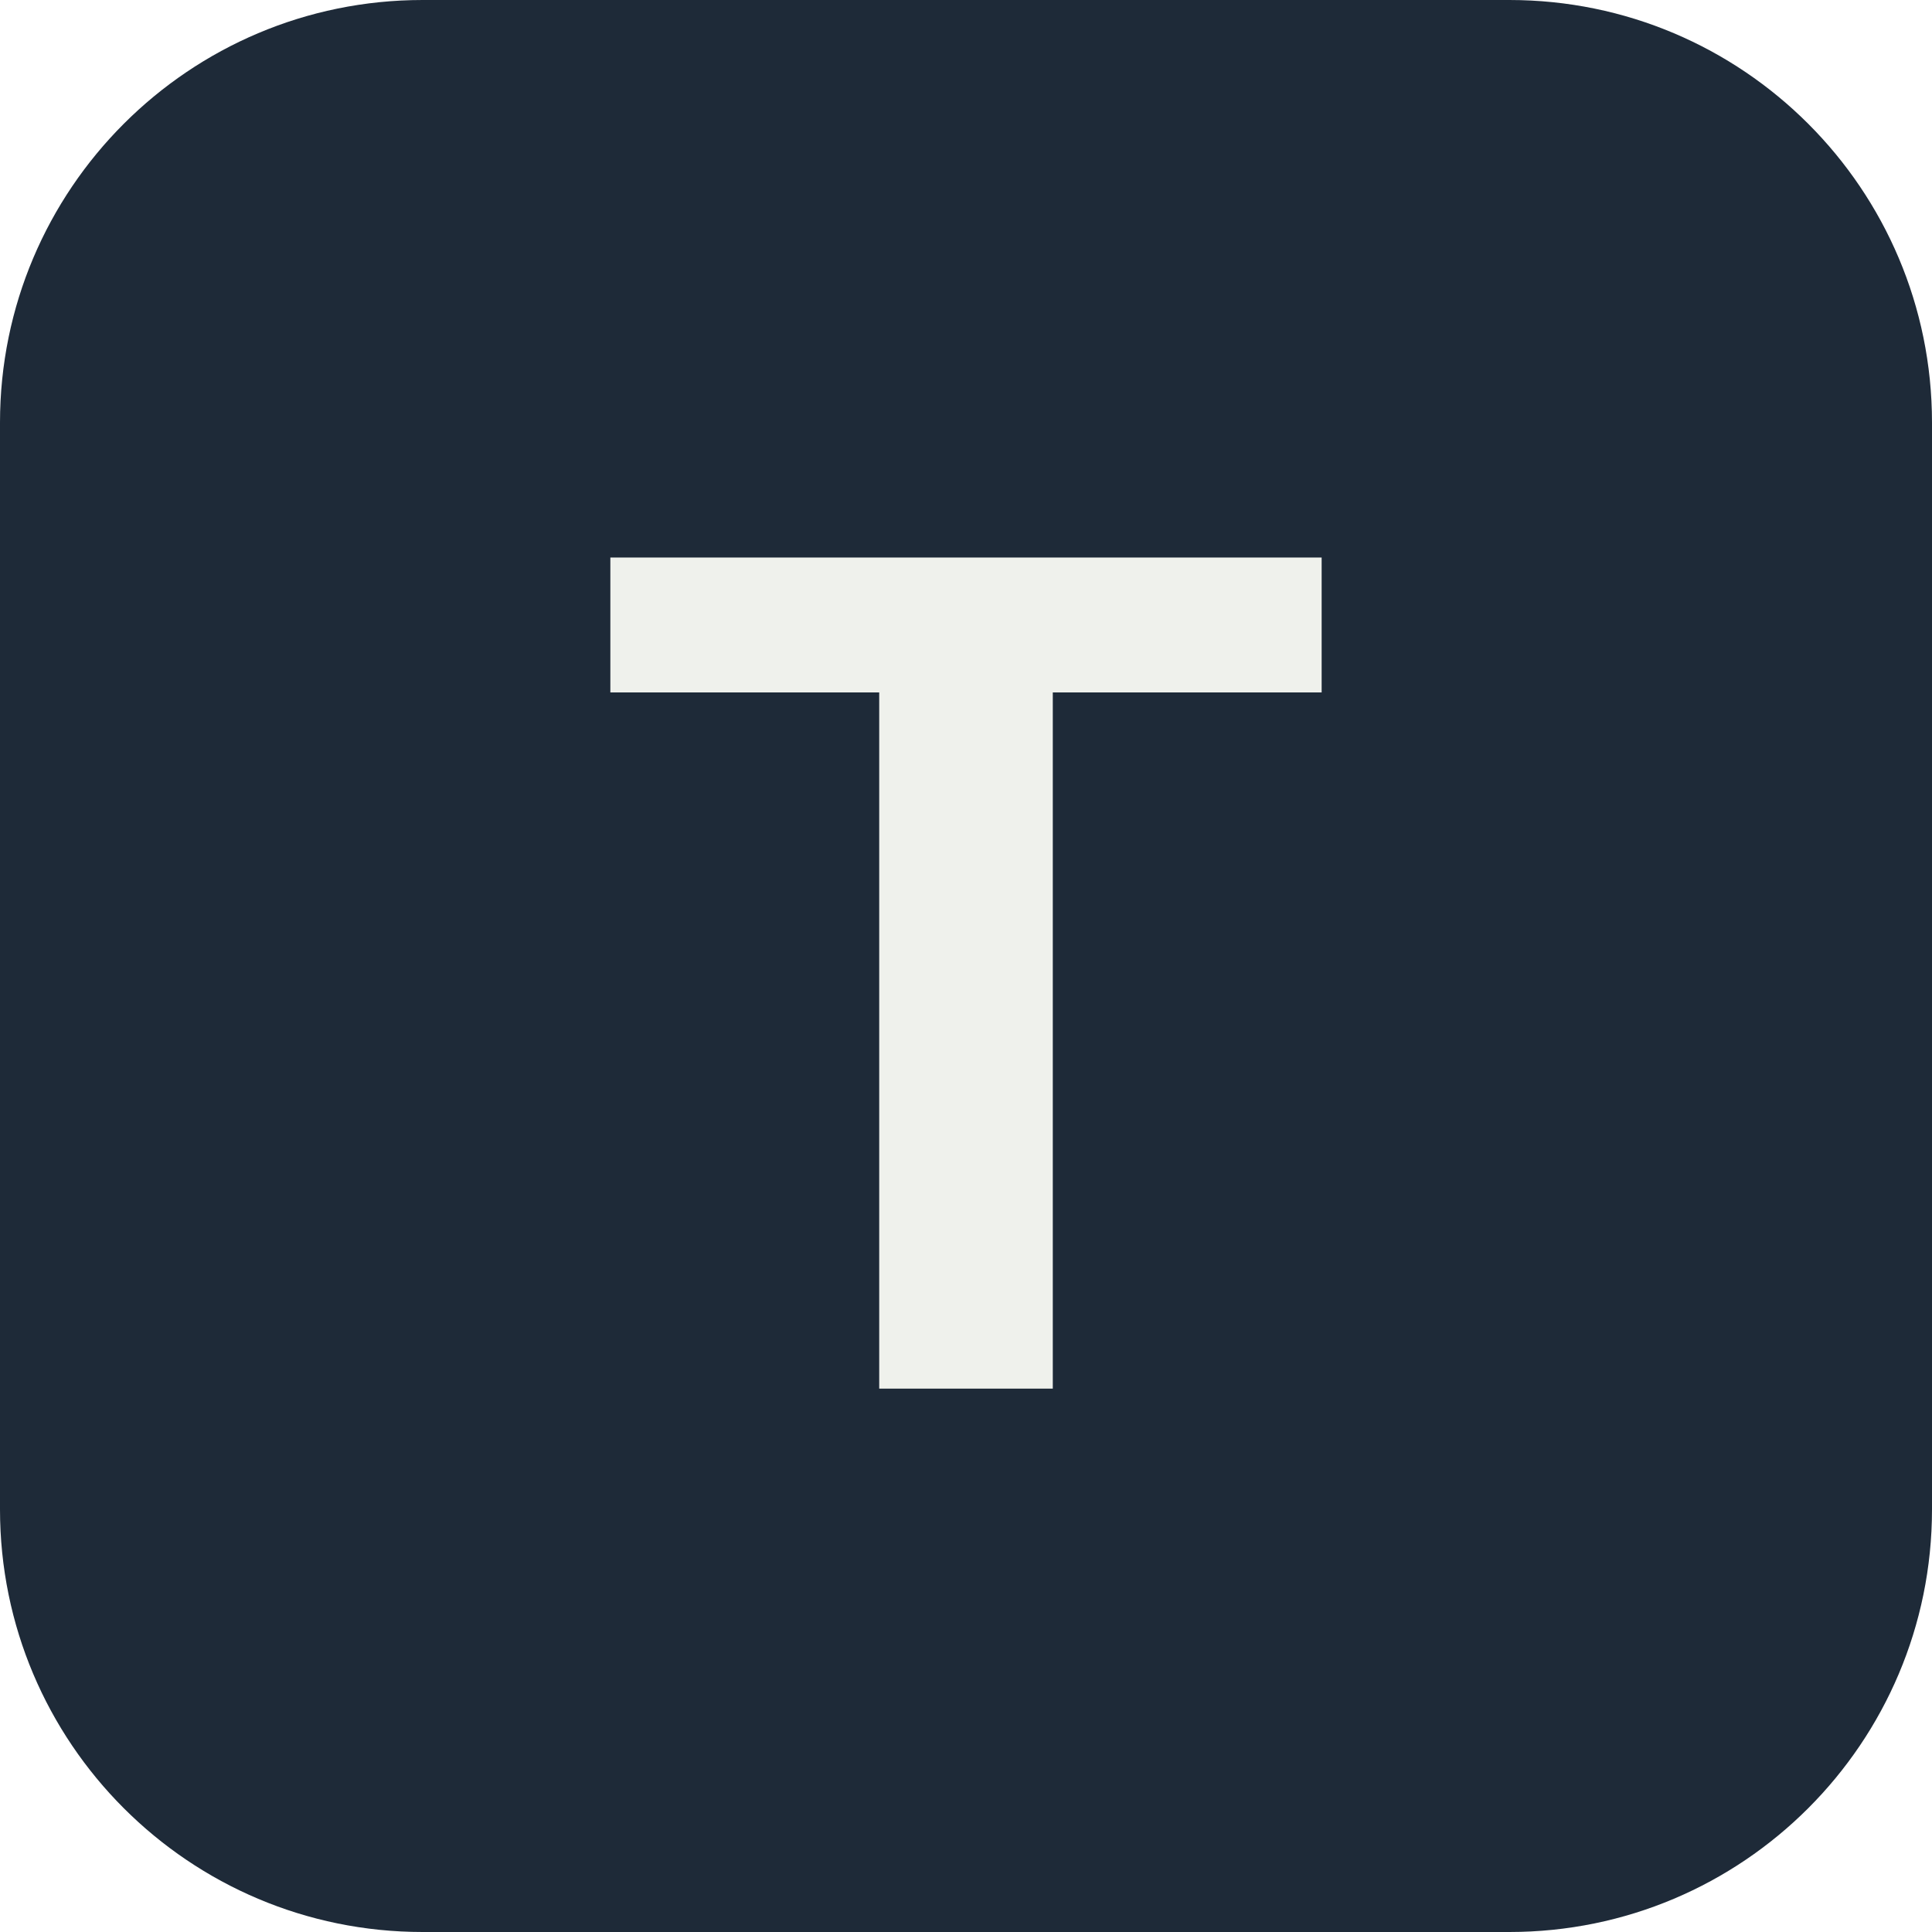
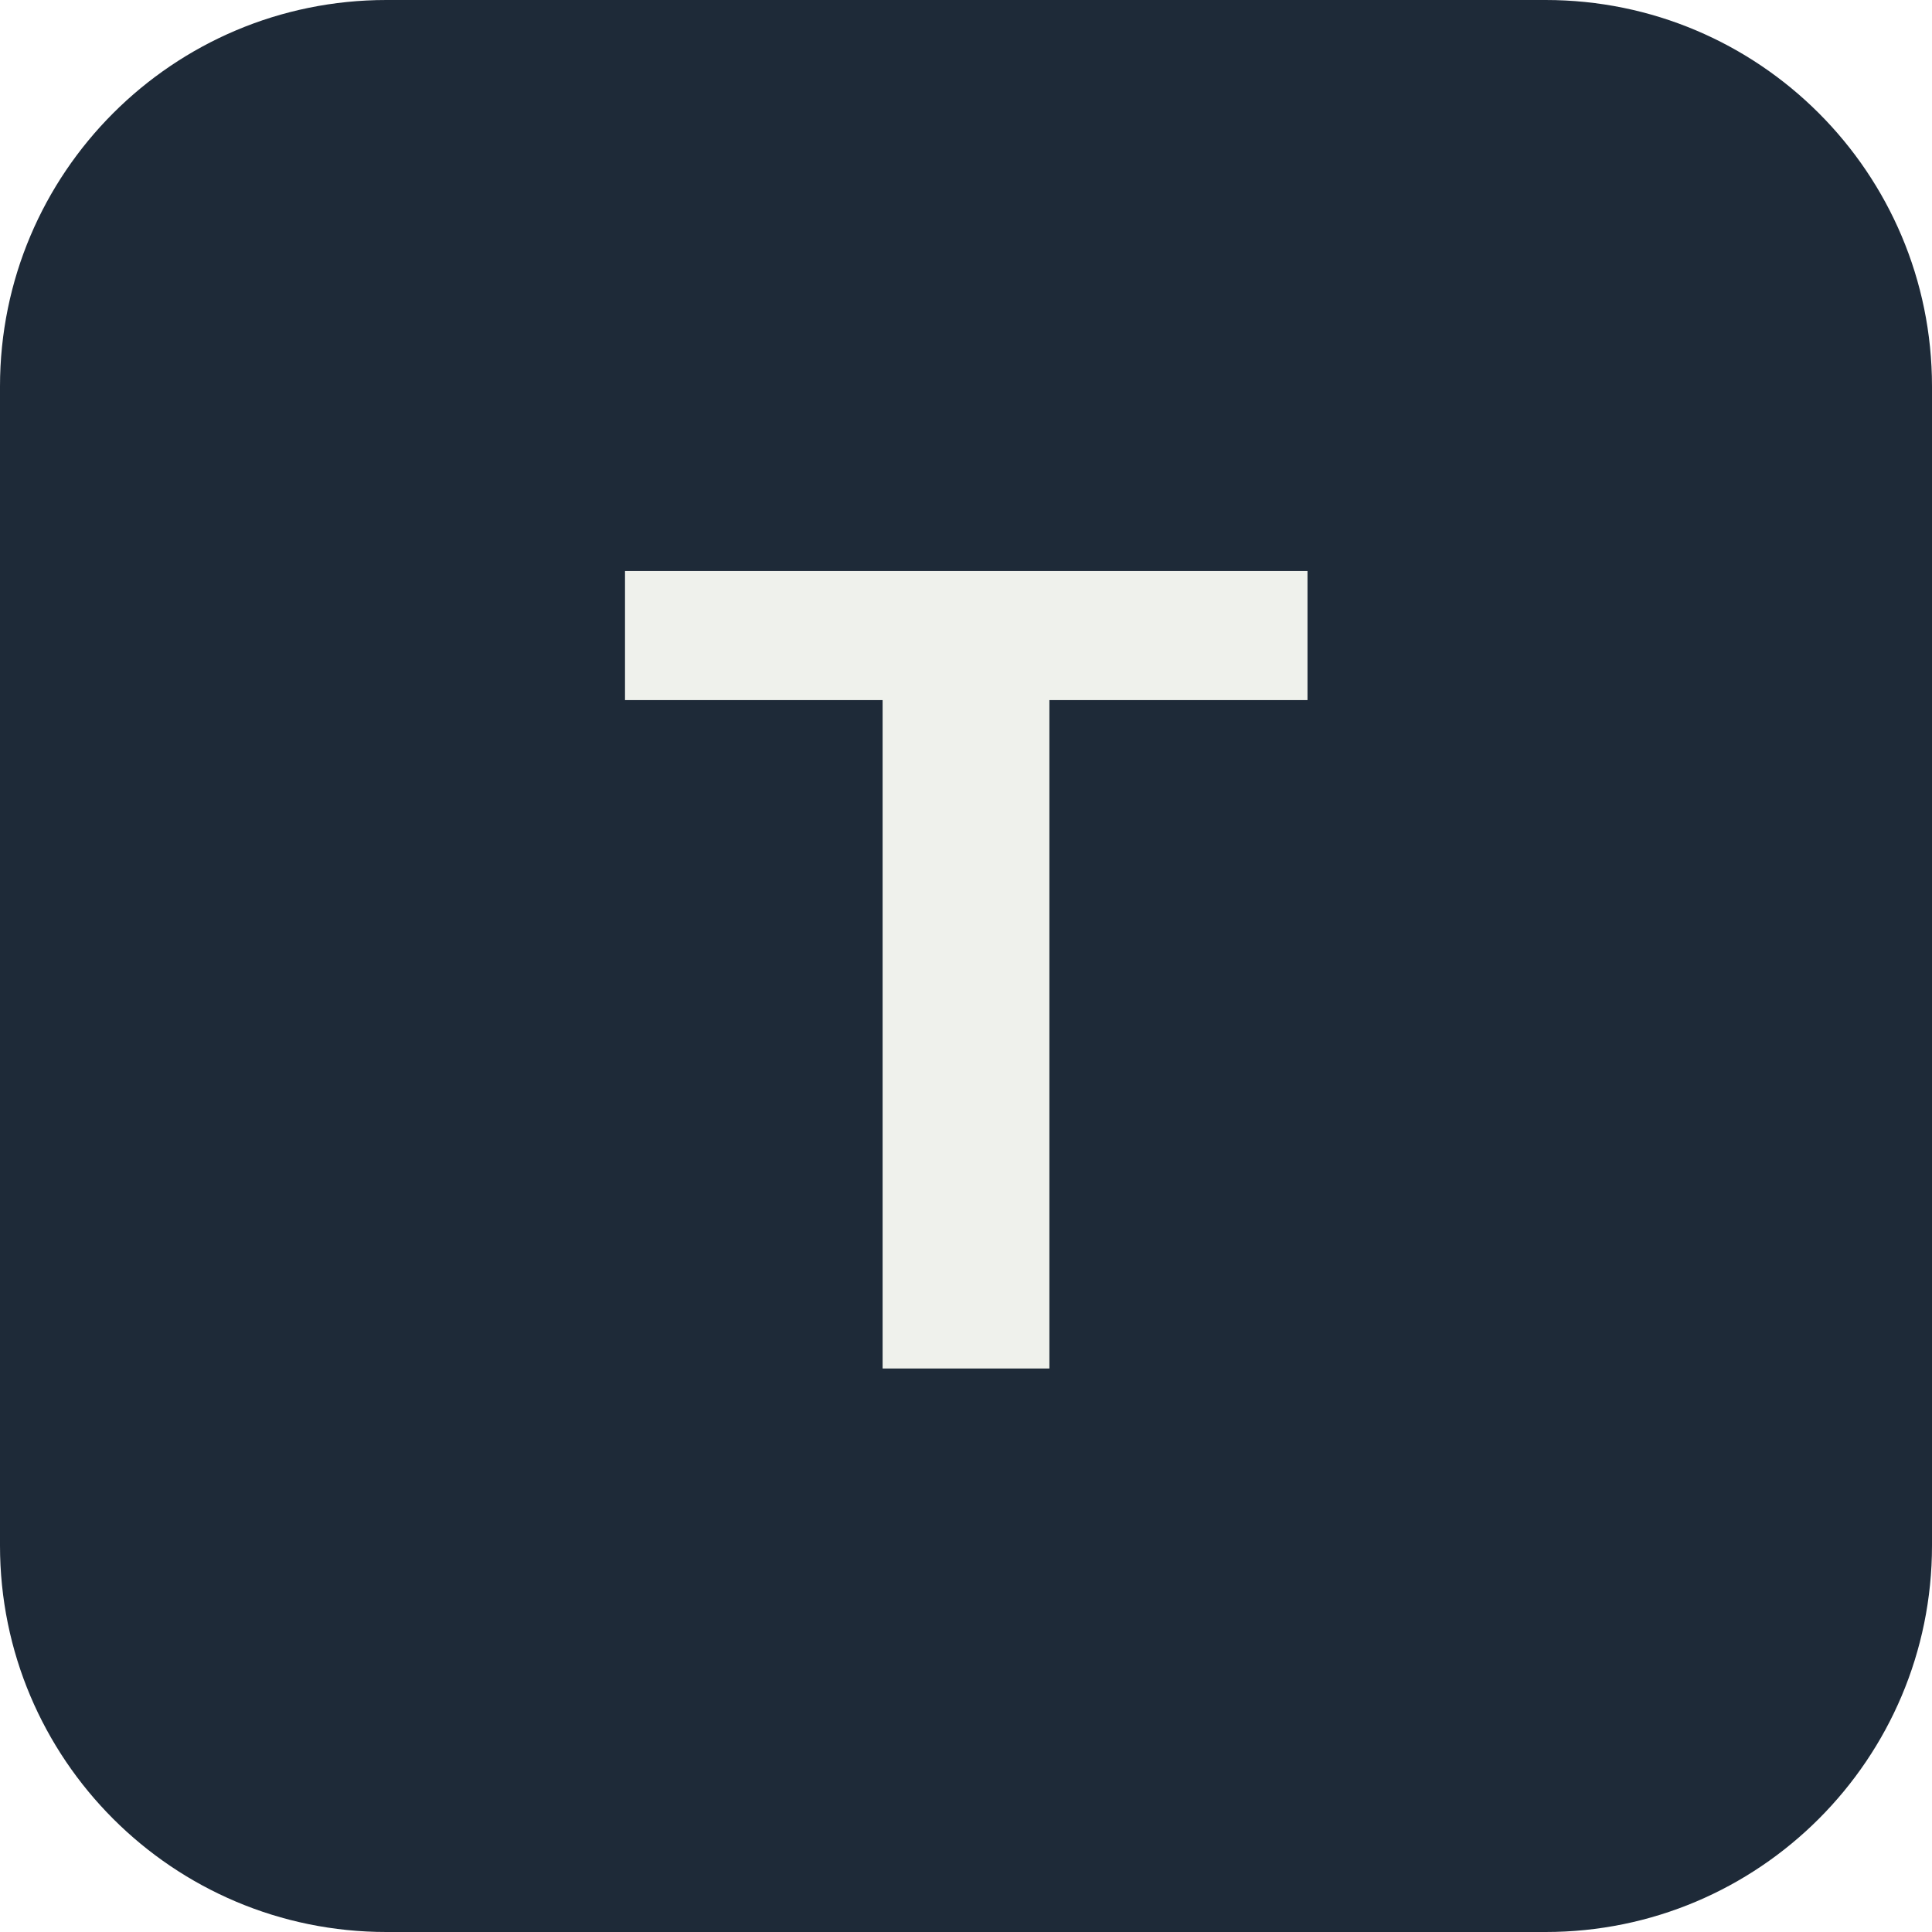
- <svg xmlns="http://www.w3.org/2000/svg" viewBox="0 0 32 32">
-   <rect width="32" height="32" rx="7" fill="#1E2A38" />
-   <text x="16" y="23" font-family="Arial, sans-serif" font-size="20" font-weight="700" fill="#EFF1EC" text-anchor="middle">Т</text>
+ <svg xmlns="http://www.w3.org/2000/svg" viewBox="0 0 120 120" width="120" height="120">
+   <rect width="120" height="120" rx="24" fill="#1E2A38" />
+   <text x="60" y="85" font-family="Arial, sans-serif" font-size="72" font-weight="700" fill="#EFF1EC" text-anchor="middle">Т</text>
</svg>
